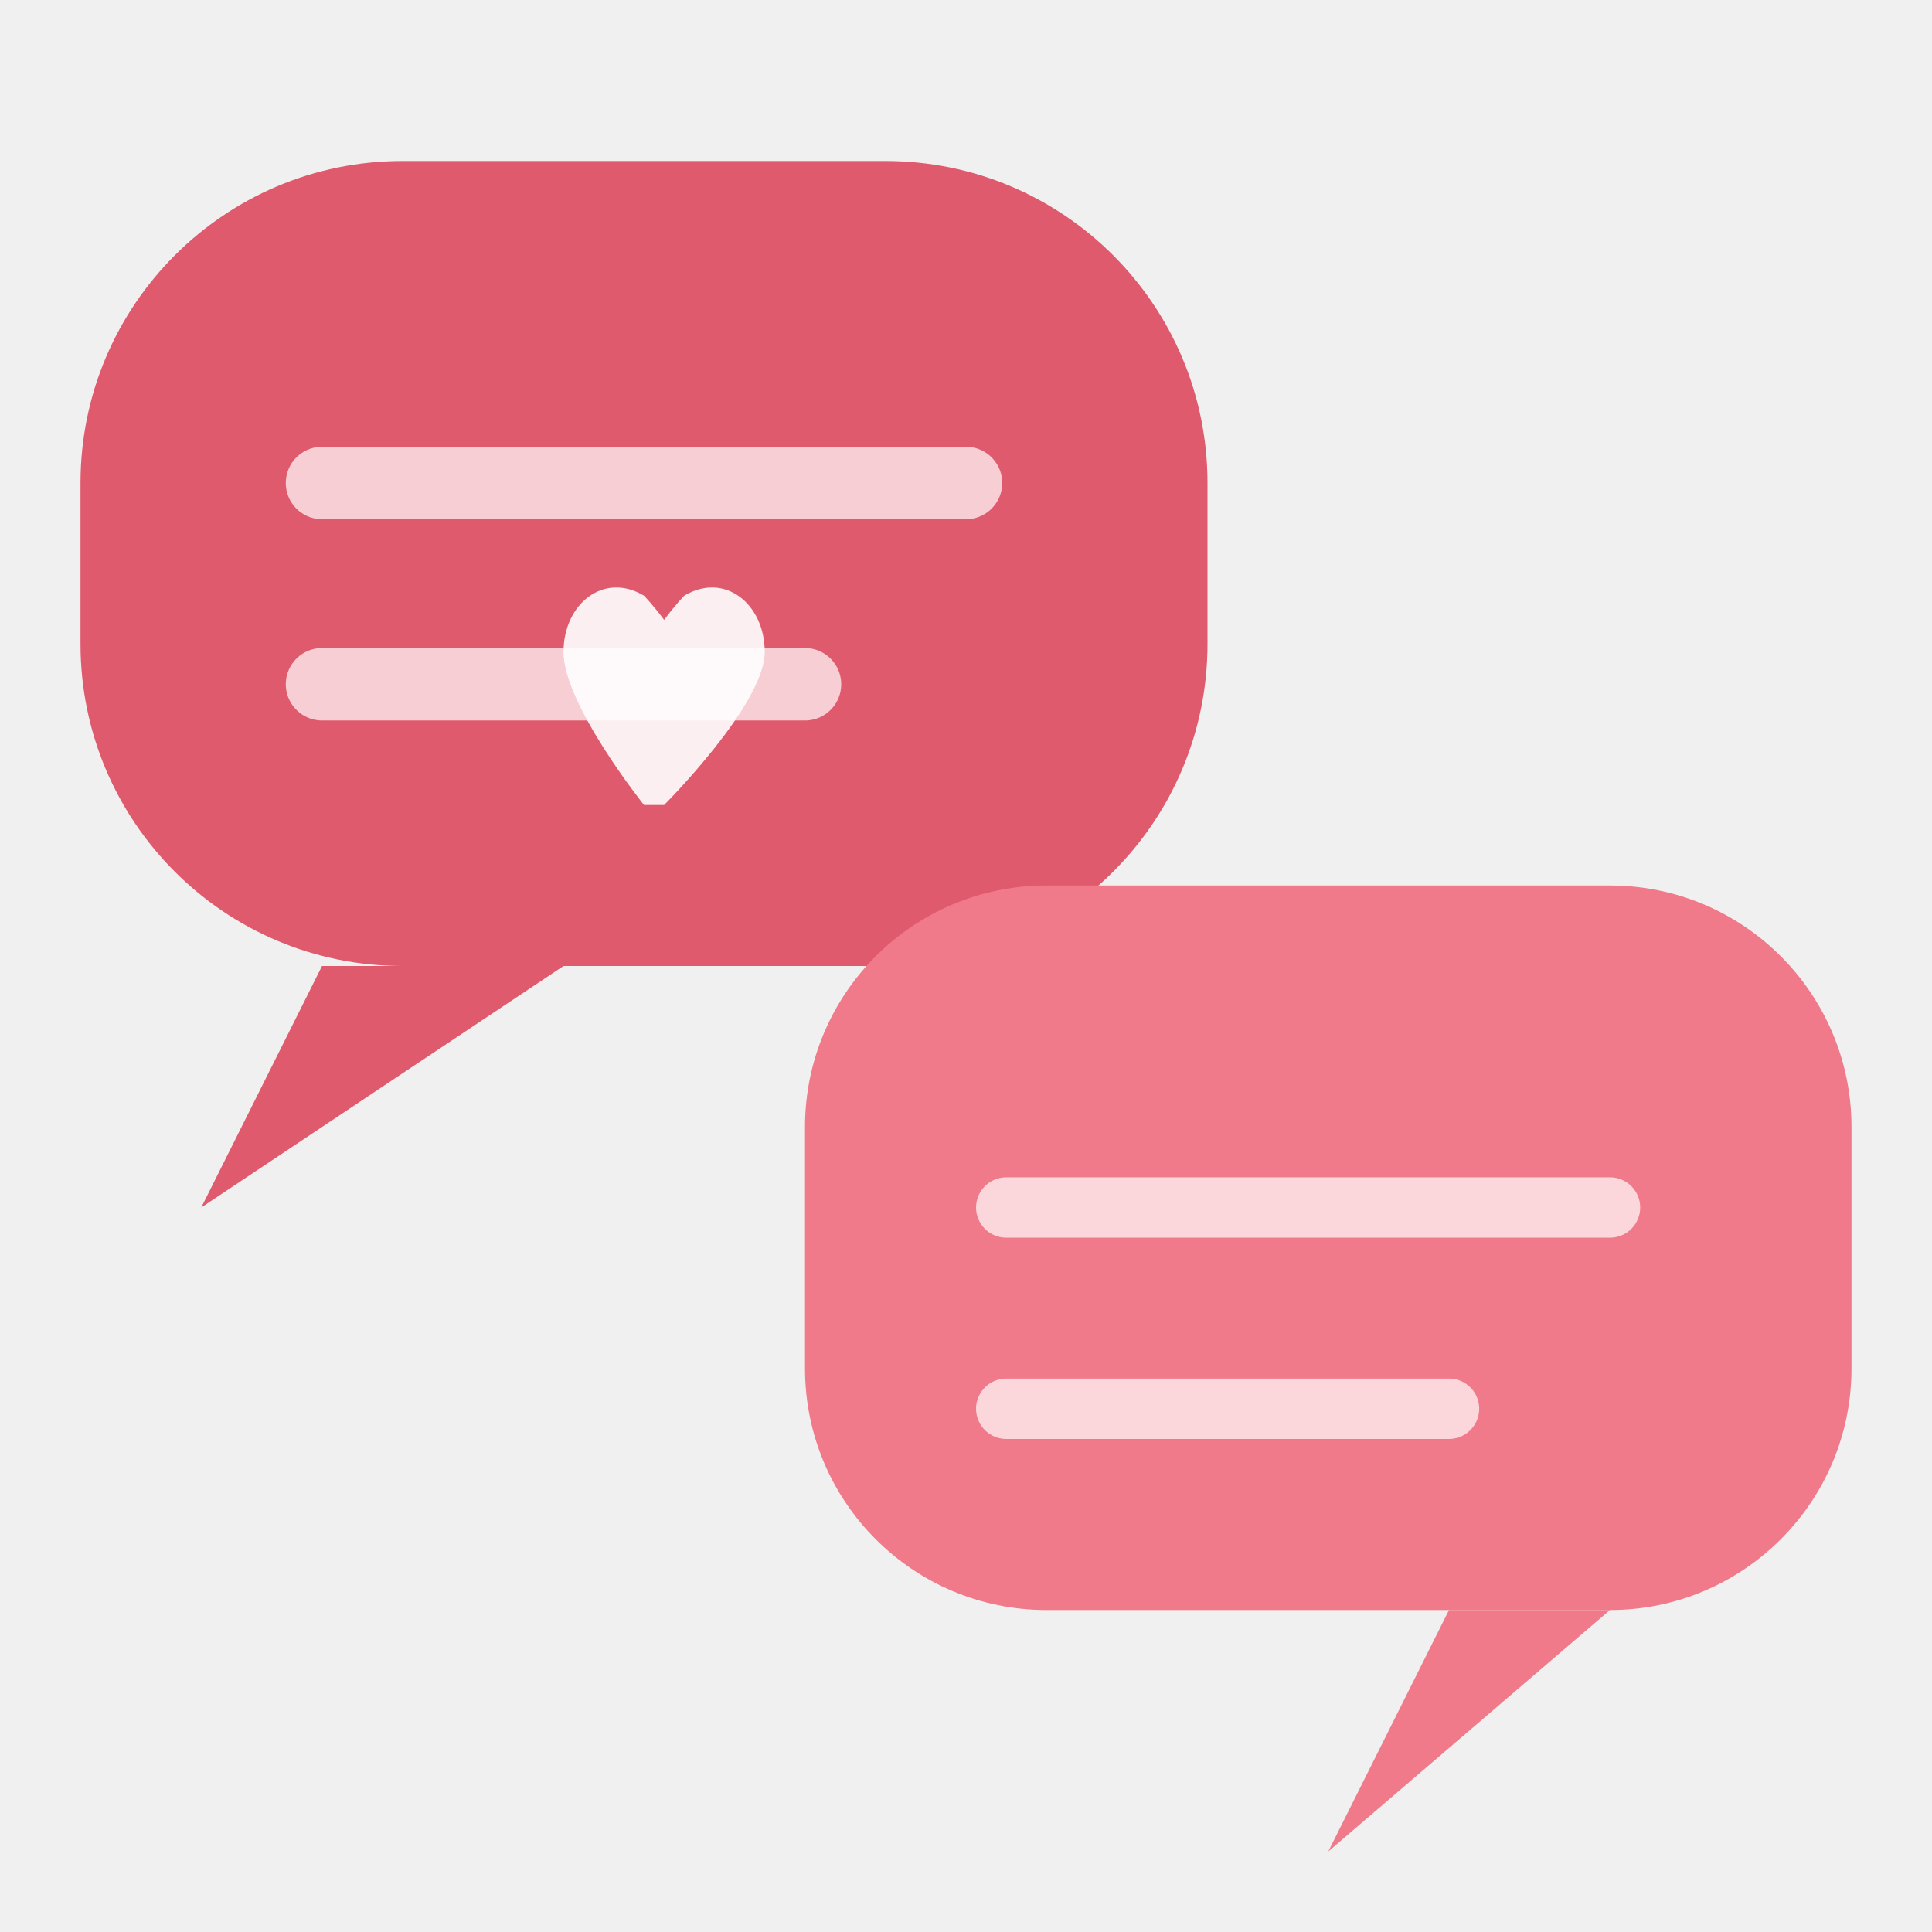
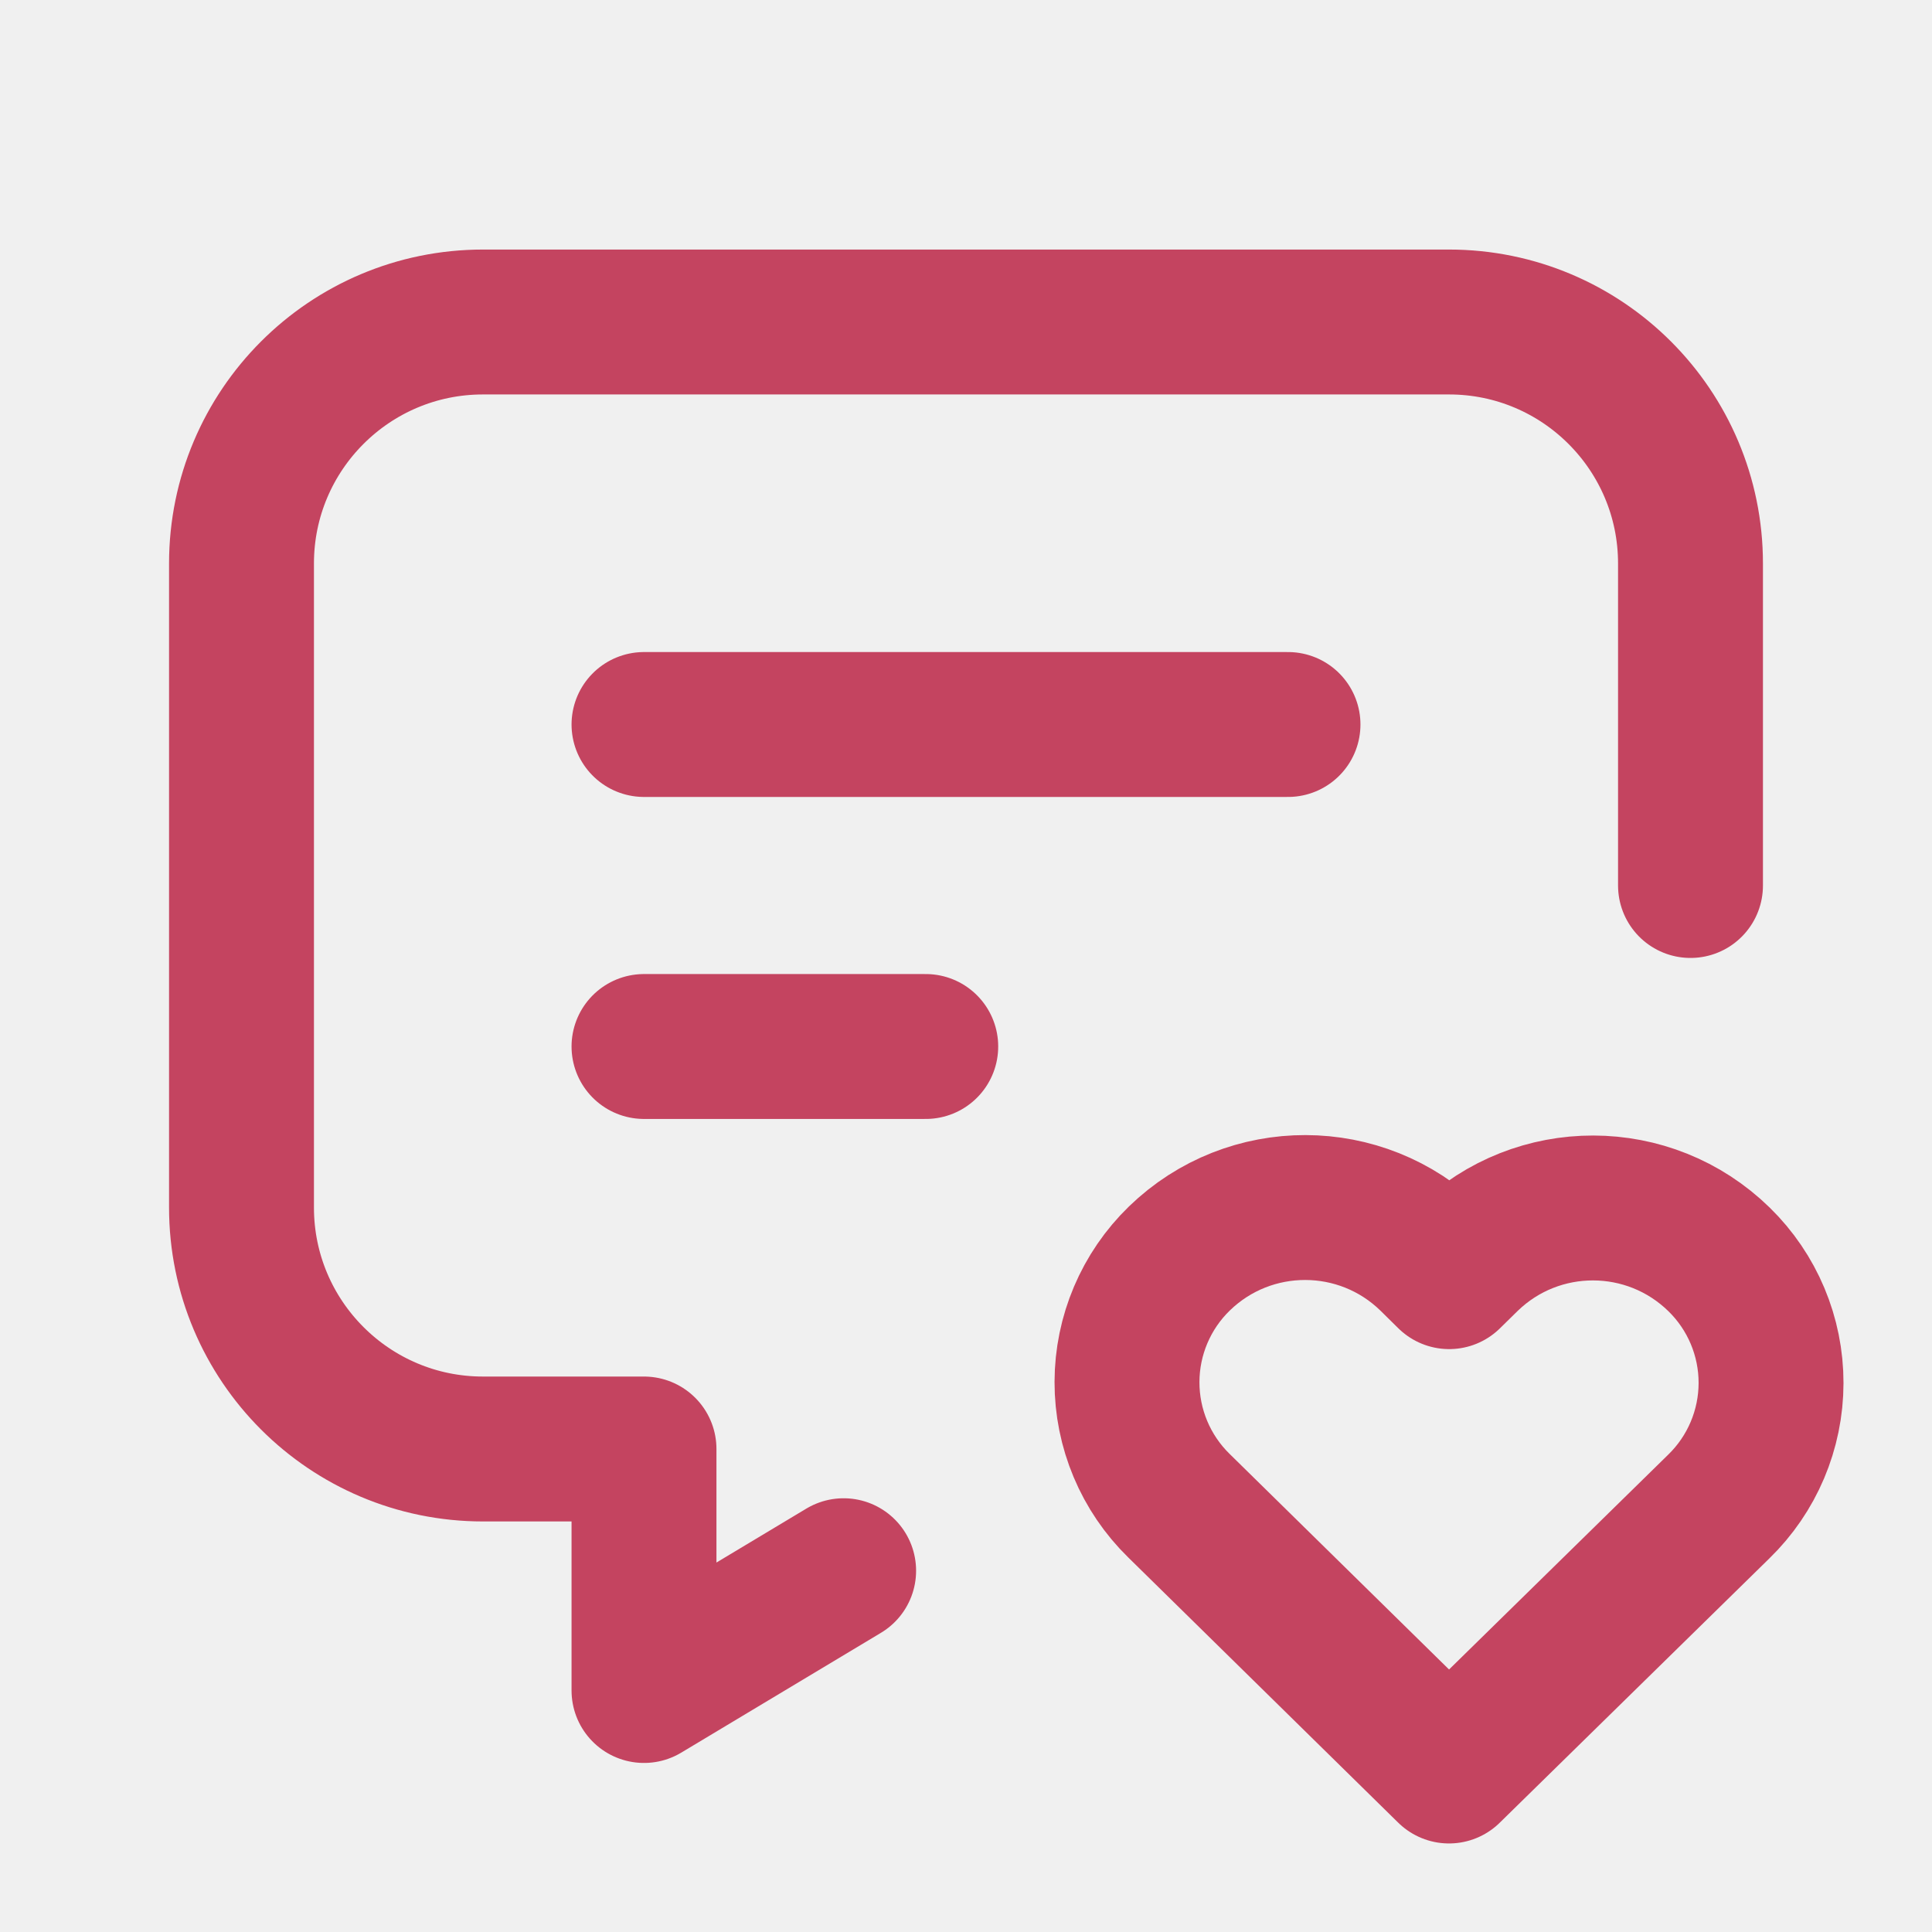
- <svg xmlns="http://www.w3.org/2000/svg" viewBox="0 0 48 48" fill="none">
-   <rect x="2" y="4" width="28" height="20" rx="8" fill="#e05a6d" />
-   <path d="M8 24 L5 30 L14 24 Z" fill="#e05a6d" />
-   <line x1="8" y1="12" x2="24" y2="12" stroke="#fff" stroke-width="1.8" stroke-linecap="round" opacity=".7" />
-   <line x1="8" y1="17" x2="20" y2="17" stroke="#fff" stroke-width="1.8" stroke-linecap="round" opacity=".7" />
-   <rect x="20" y="22" width="26" height="18" rx="6" fill="#f07a8a" />
-   <path d="M36 40 L33 46 L40 40 Z" fill="#f07a8a" />
-   <line x1="25" y1="30" x2="40" y2="30" stroke="#fff" stroke-width="1.5" stroke-linecap="round" opacity=".7" />
-   <line x1="25" y1="35" x2="36" y2="35" stroke="#fff" stroke-width="1.5" stroke-linecap="round" opacity=".7" />
-   <path d="M16 20 C16 20 14 17.5 14 16.2 C14 15 15 14.2 16 14.8 C16 14.8 16.2 15 16.5 15.4 C16.8 15 17 14.8 17 14.8 C18 14.2 19 15 19 16.2 C19 17.5 16.5 20 16.5 20 Z" fill="#fff" opacity=".9" />
+ <svg xmlns="http://www.w3.org/2000/svg" width="40" height="40" viewBox="0 0 24 24" fill="none" stroke="#c44460" stroke-width="1.8" stroke-linecap="round" stroke-linejoin="round">
+   <path d="M8 9h8" />
+   <path d="M8 13h3.5" />
+   <path d="M10.48 19.512l-2.48 1.488v-3h-2a3 3 0 0 1 -3 -3v-8a3 3 0 0 1 3 -3h12a3 3 0 0 1 3 3v4" />
+   <path d="M18 22l3.35 -3.284a2.143 2.143 0 0 0 .005 -3.071a2.242 2.242 0 0 0 -3.129 -.006l-.224 .22l-.223 -.22a2.242 2.242 0 0 0 -3.128 -.006a2.143 2.143 0 0 0 -.006 3.071l3.355 3.296" />
</svg>
